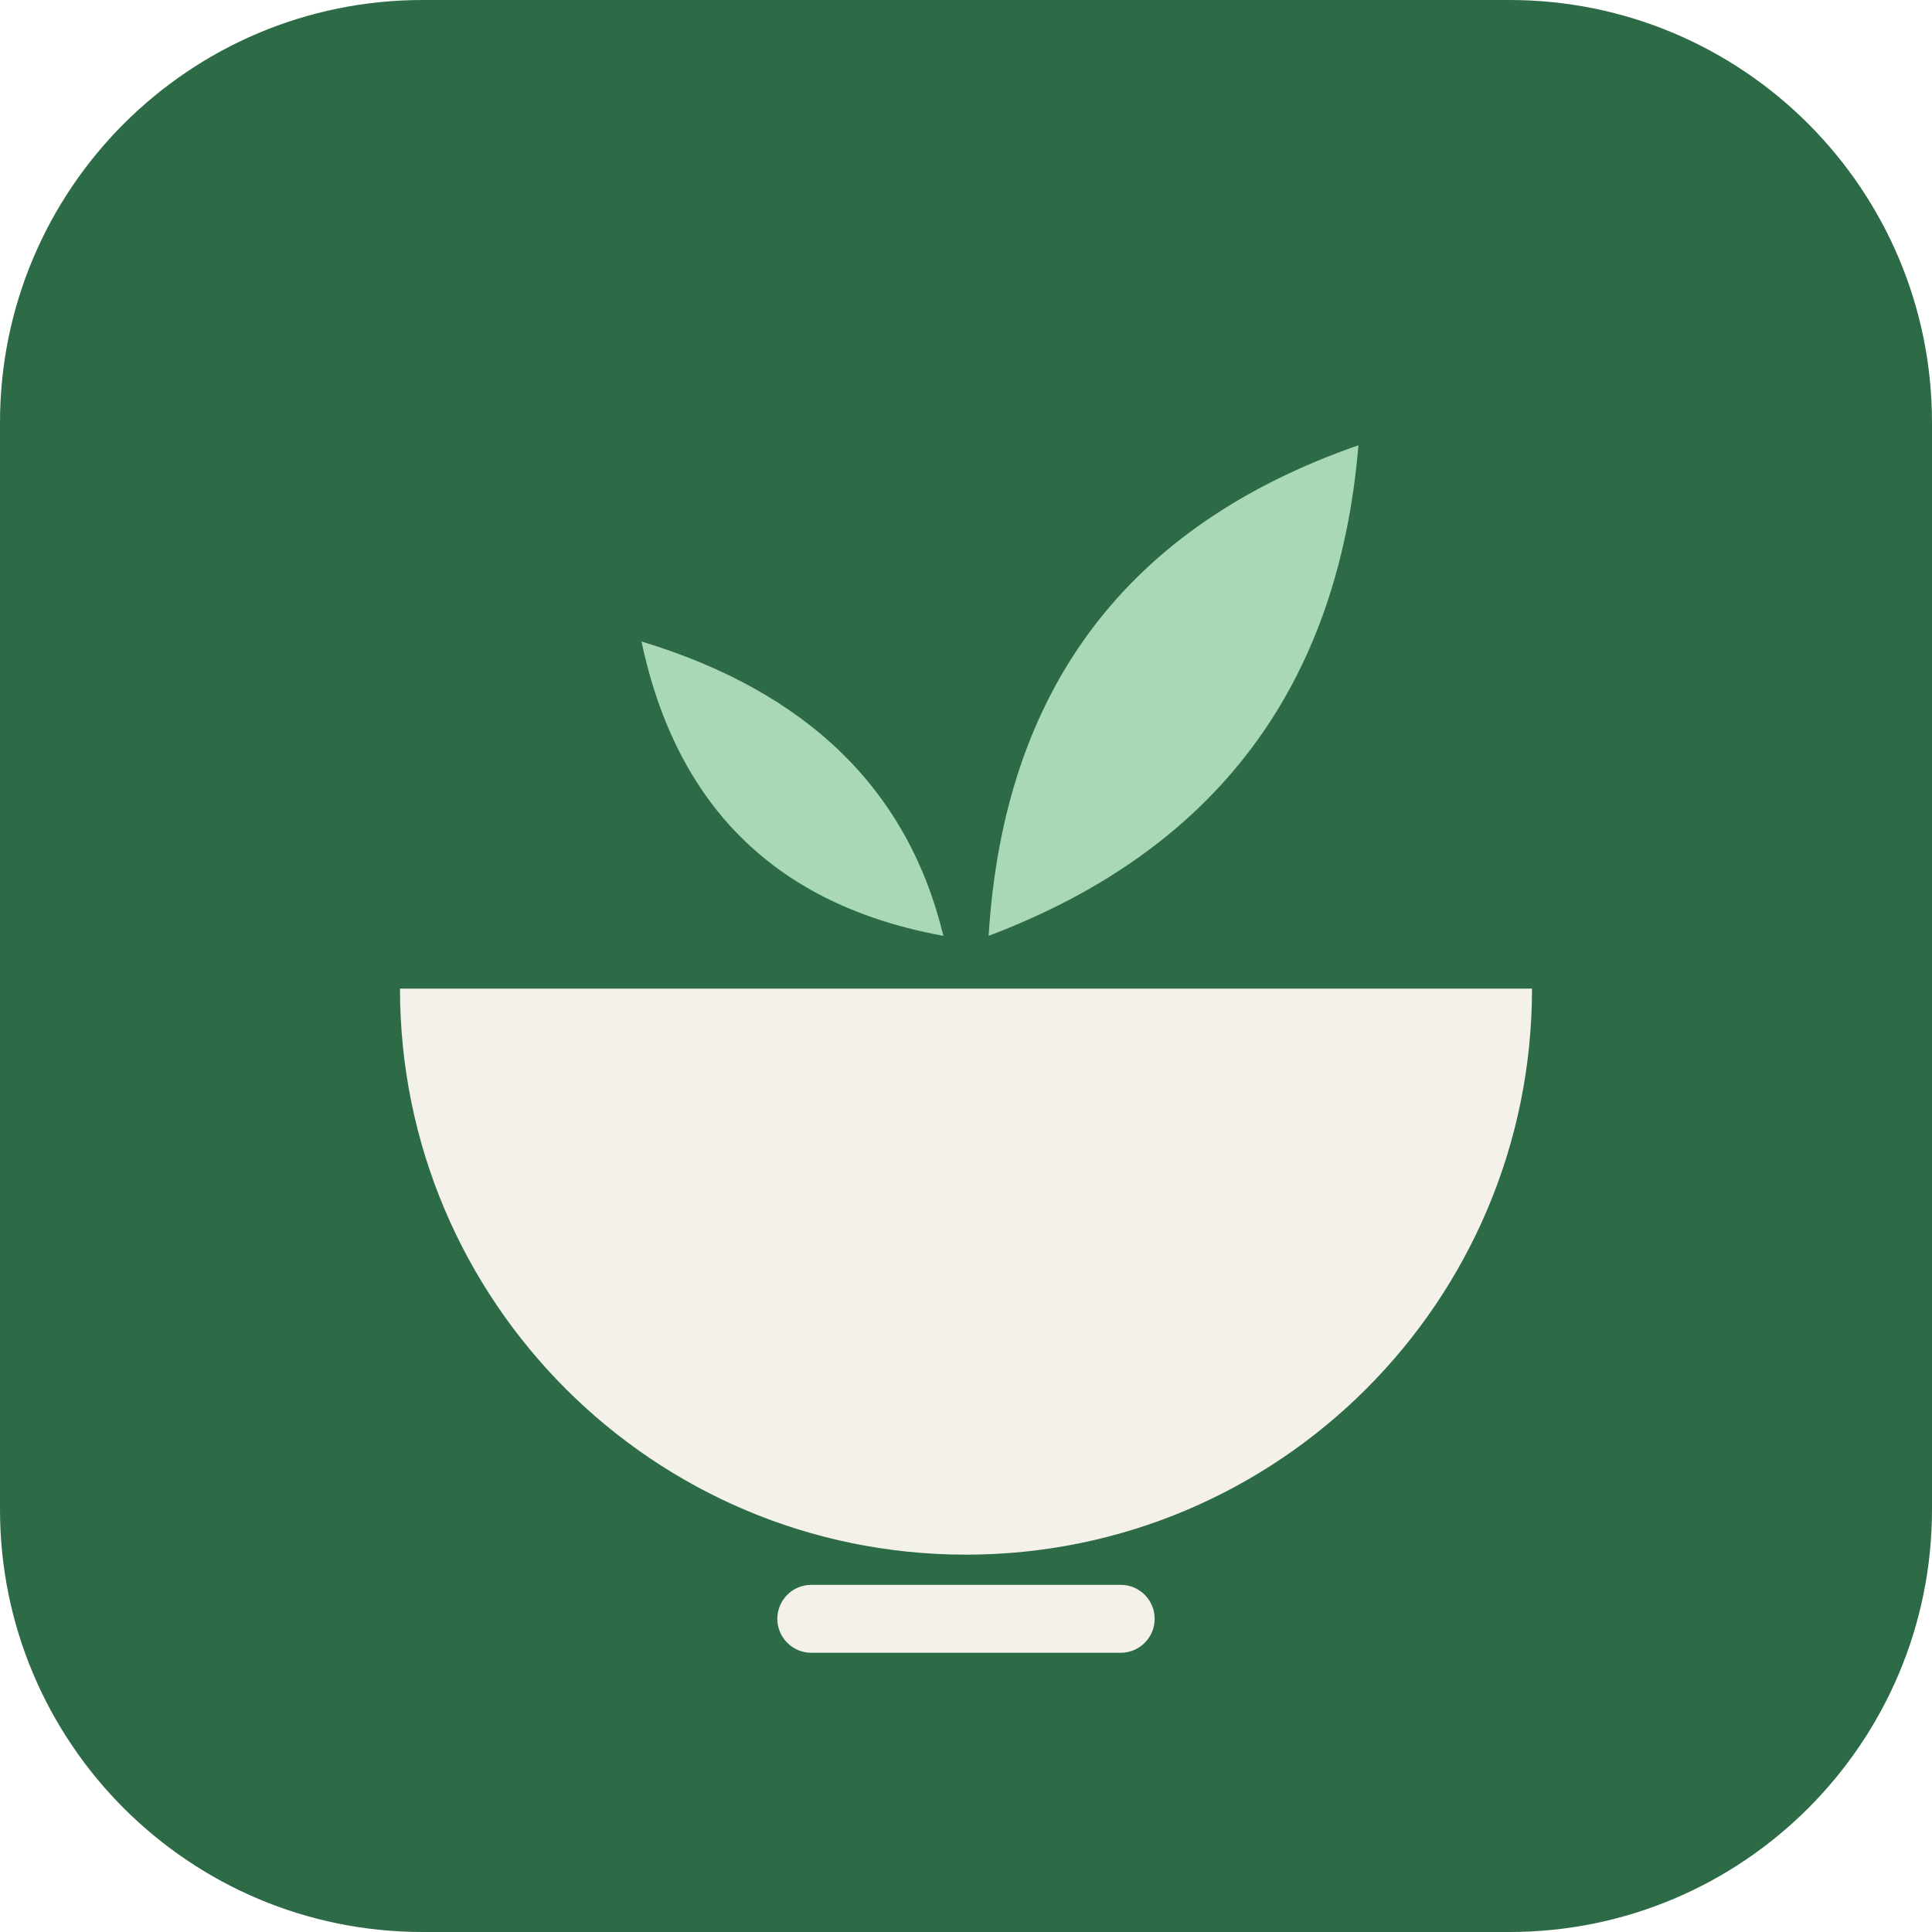
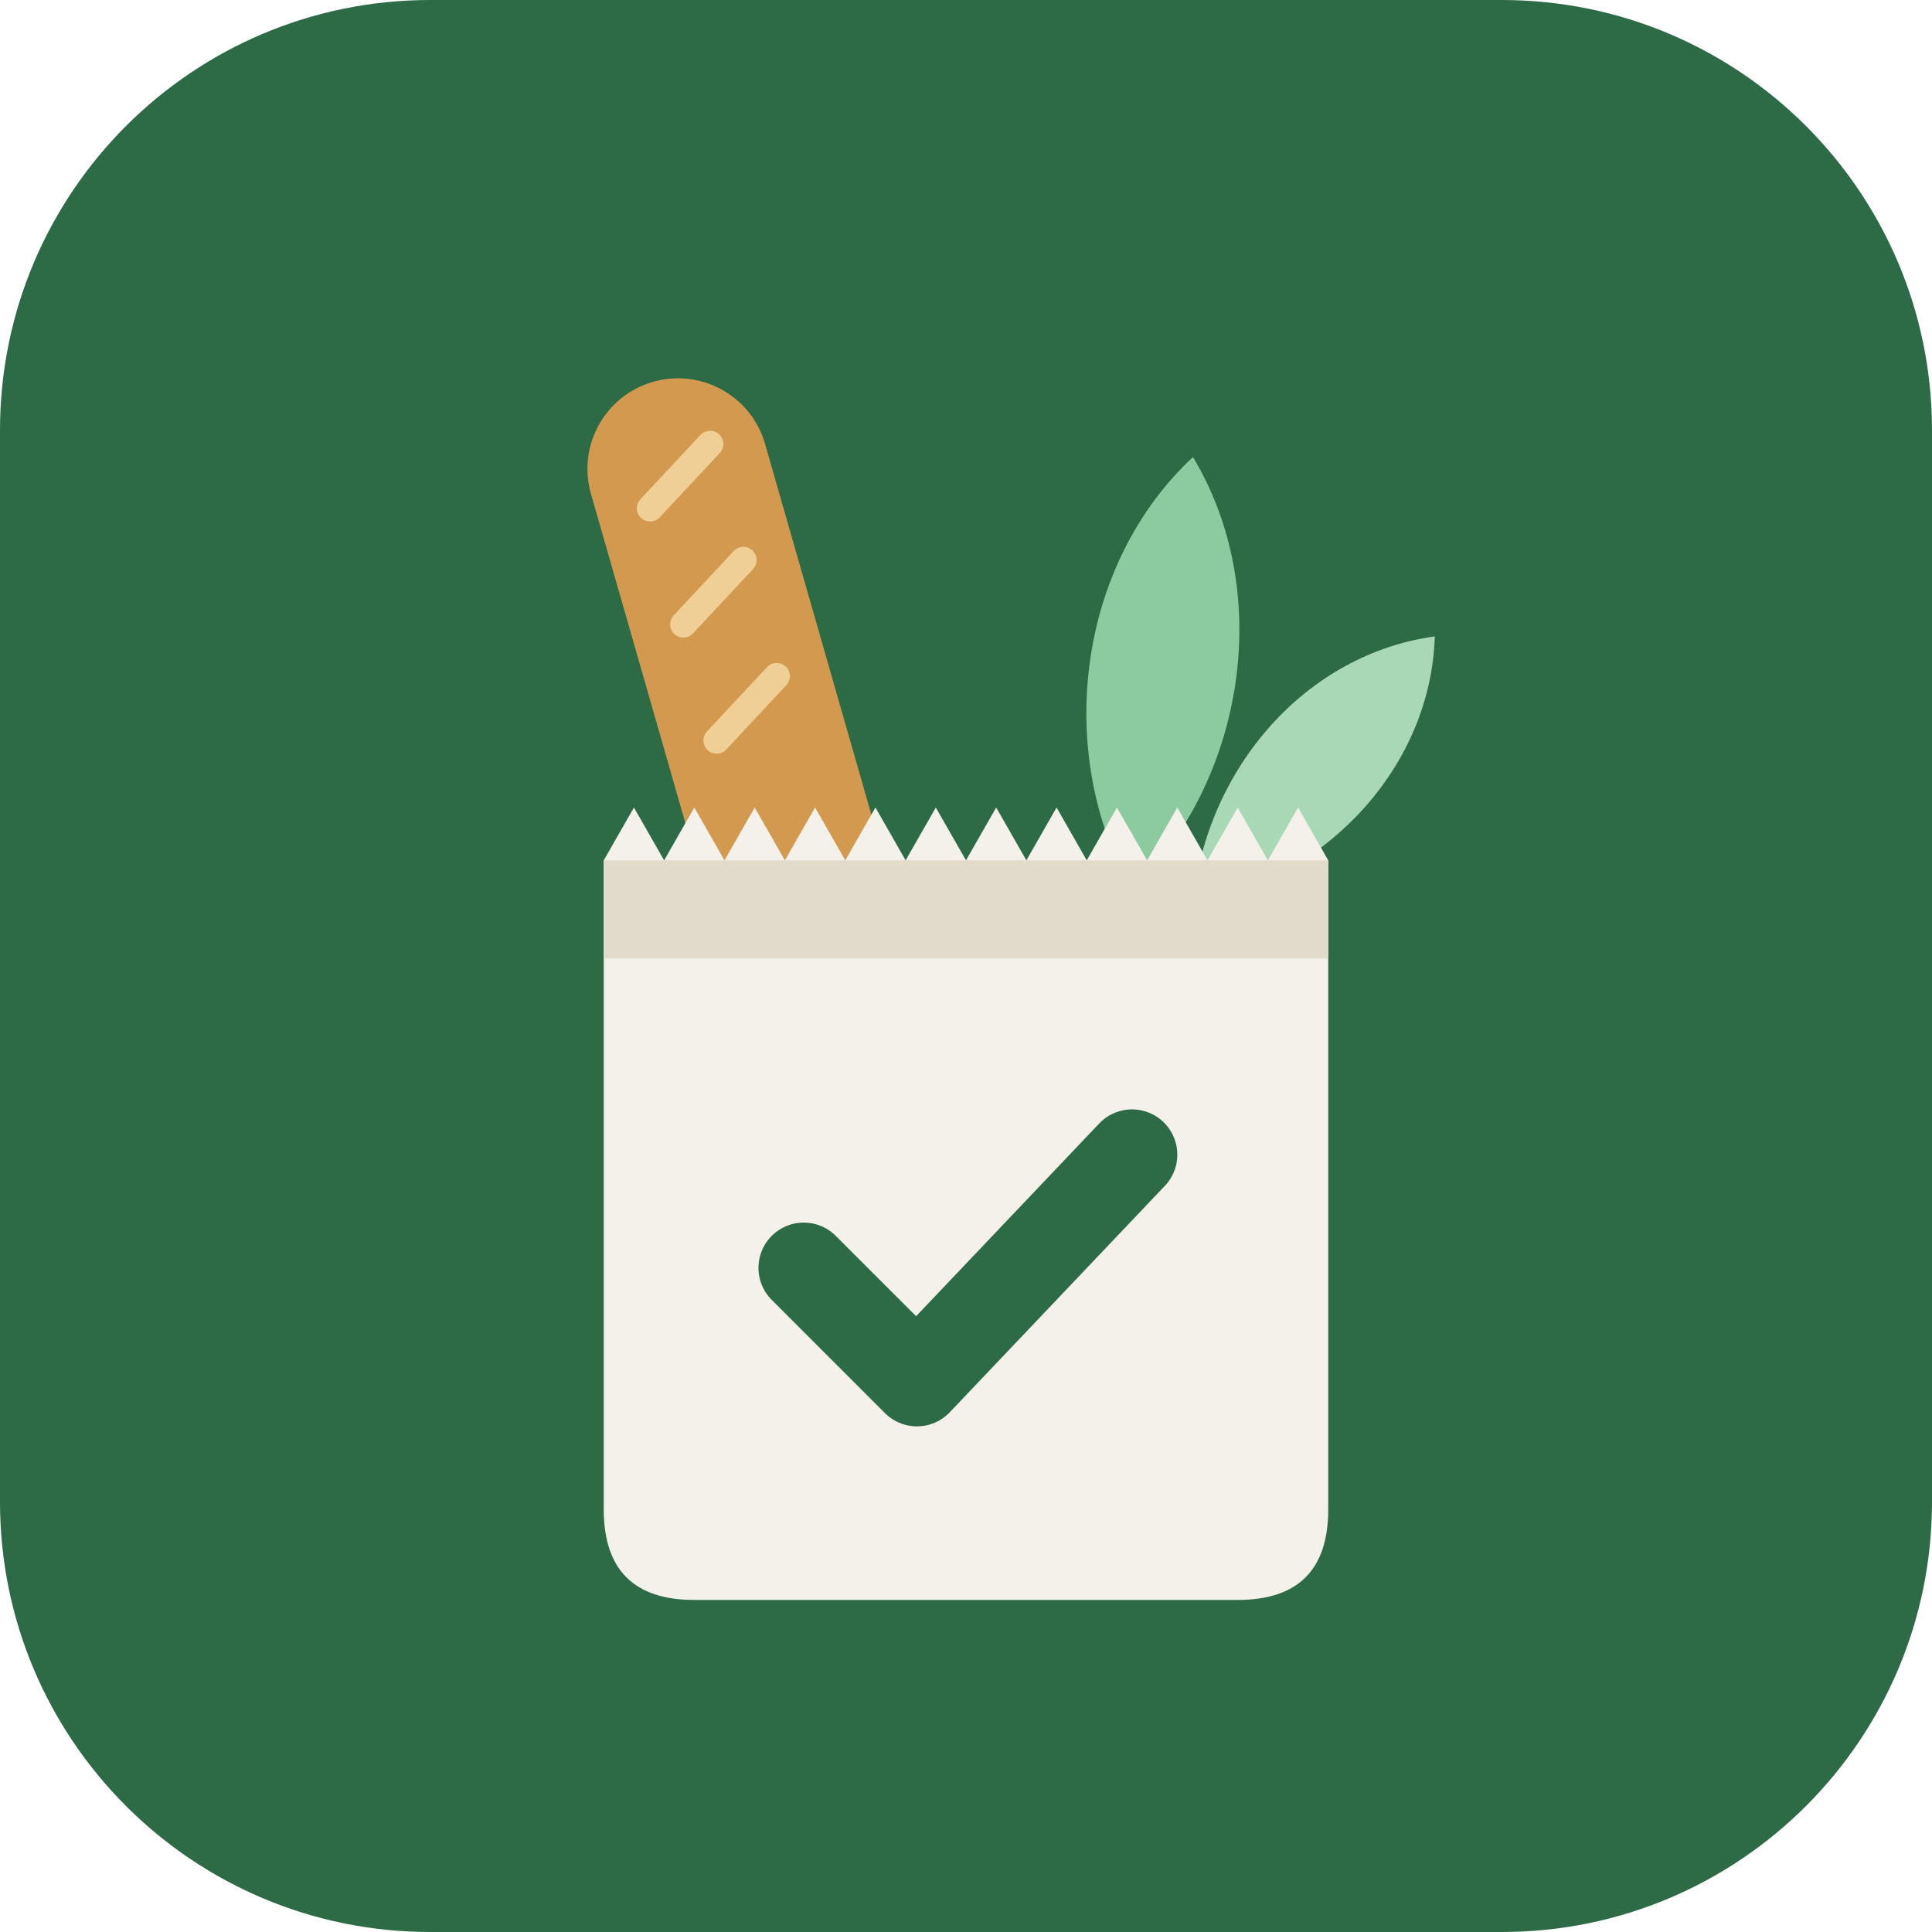
<svg xmlns="http://www.w3.org/2000/svg" viewBox="0 0 512 512">
-   <rect width="512" height="512" rx="112" fill="#2d6a46" />
-   <path d="M106 262h300a150 150 0 0 1-300 0Z" fill="#f4f1ea" />
-   <rect x="206" y="420" width="100" height="18" rx="9" fill="#f4f1ea" />
-   <path d="M262 248Q268 150 360 118Q352 214 262 248Z" fill="#a9d8b6" />
-   <path d="M250 248Q236 190 170 170Q184 236 250 248Z" fill="#a9d8b6" />
+   <rect width="512" height="512" rx="114" fill="#2d6a46" />
+   <g transform="rotate(-16 210 230)">
+     <rect x="186" y="96" width="48" height="200" rx="24" fill="#d39a4f" />
+     <path d="M200 128l20-12M200 160l20-12M200 192l20-12" stroke="#f0cf96" stroke-width="7" stroke-linecap="round" />
+   </g>
+   <g fill="#a9d8b6">
+     <path d="M0 0C-26-34-26-84 0-116C26-84 26-34 0 0Z" transform="translate(300 236) rotate(8)" fill="#8ccaa0" />
+     <path d="M0 0C-22-30-22-70 0-96C22-70 22-30 0 0Z" transform="translate(316 240) rotate(42)" />
+   </g>
+   <path d="M160 228L168 214L176 228L184 214L192 228L200 214L208 228L216 214L224 228L232 214L240 228L248 214L256 228L264 214L272 228L280 214L288 228L296 214L304 228L312 214L320 228L328 214L336 228L344 214L352 228L352 400Q352 424 328 424L184 424Q160 424 160 400Z" fill="#f4f1ea" />
+   <path d="M160 228H352V254H160Z" fill="#e2dacb" />
+   <path d="M213 336L243 366L300 306" fill="none" stroke="#2d6a46" stroke-width="24" stroke-linecap="round" stroke-linejoin="round" />
</svg>
